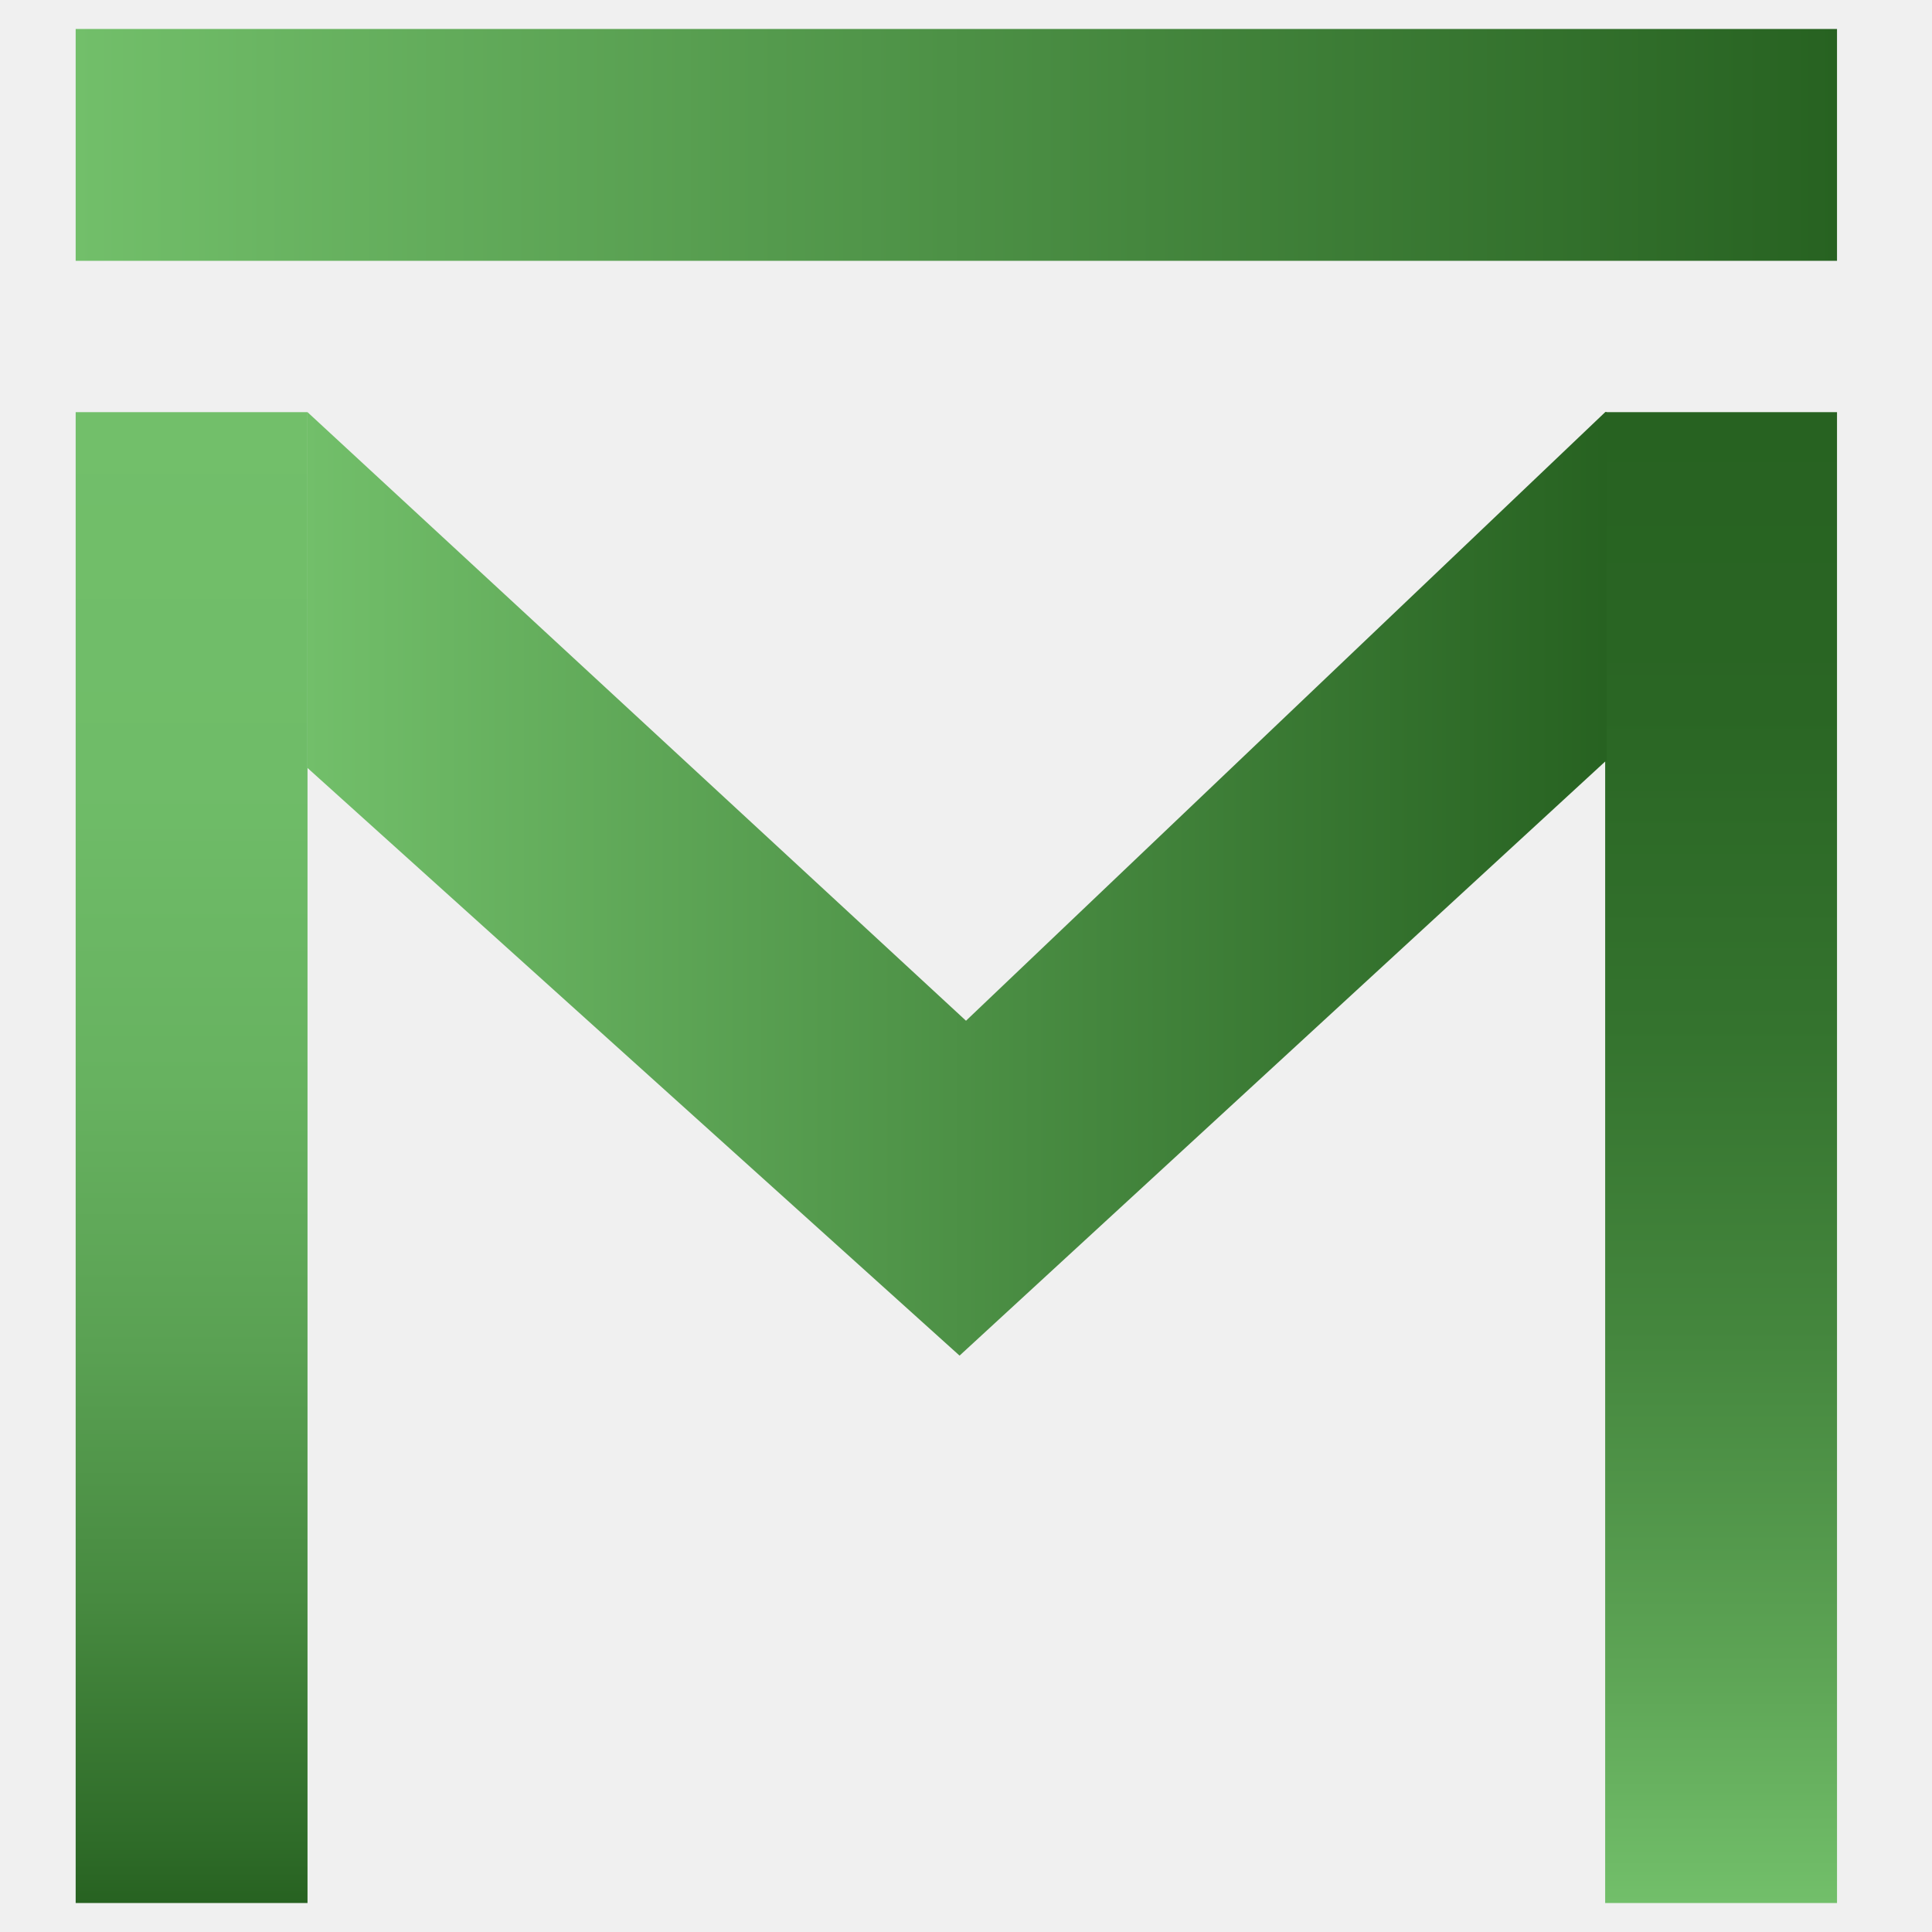
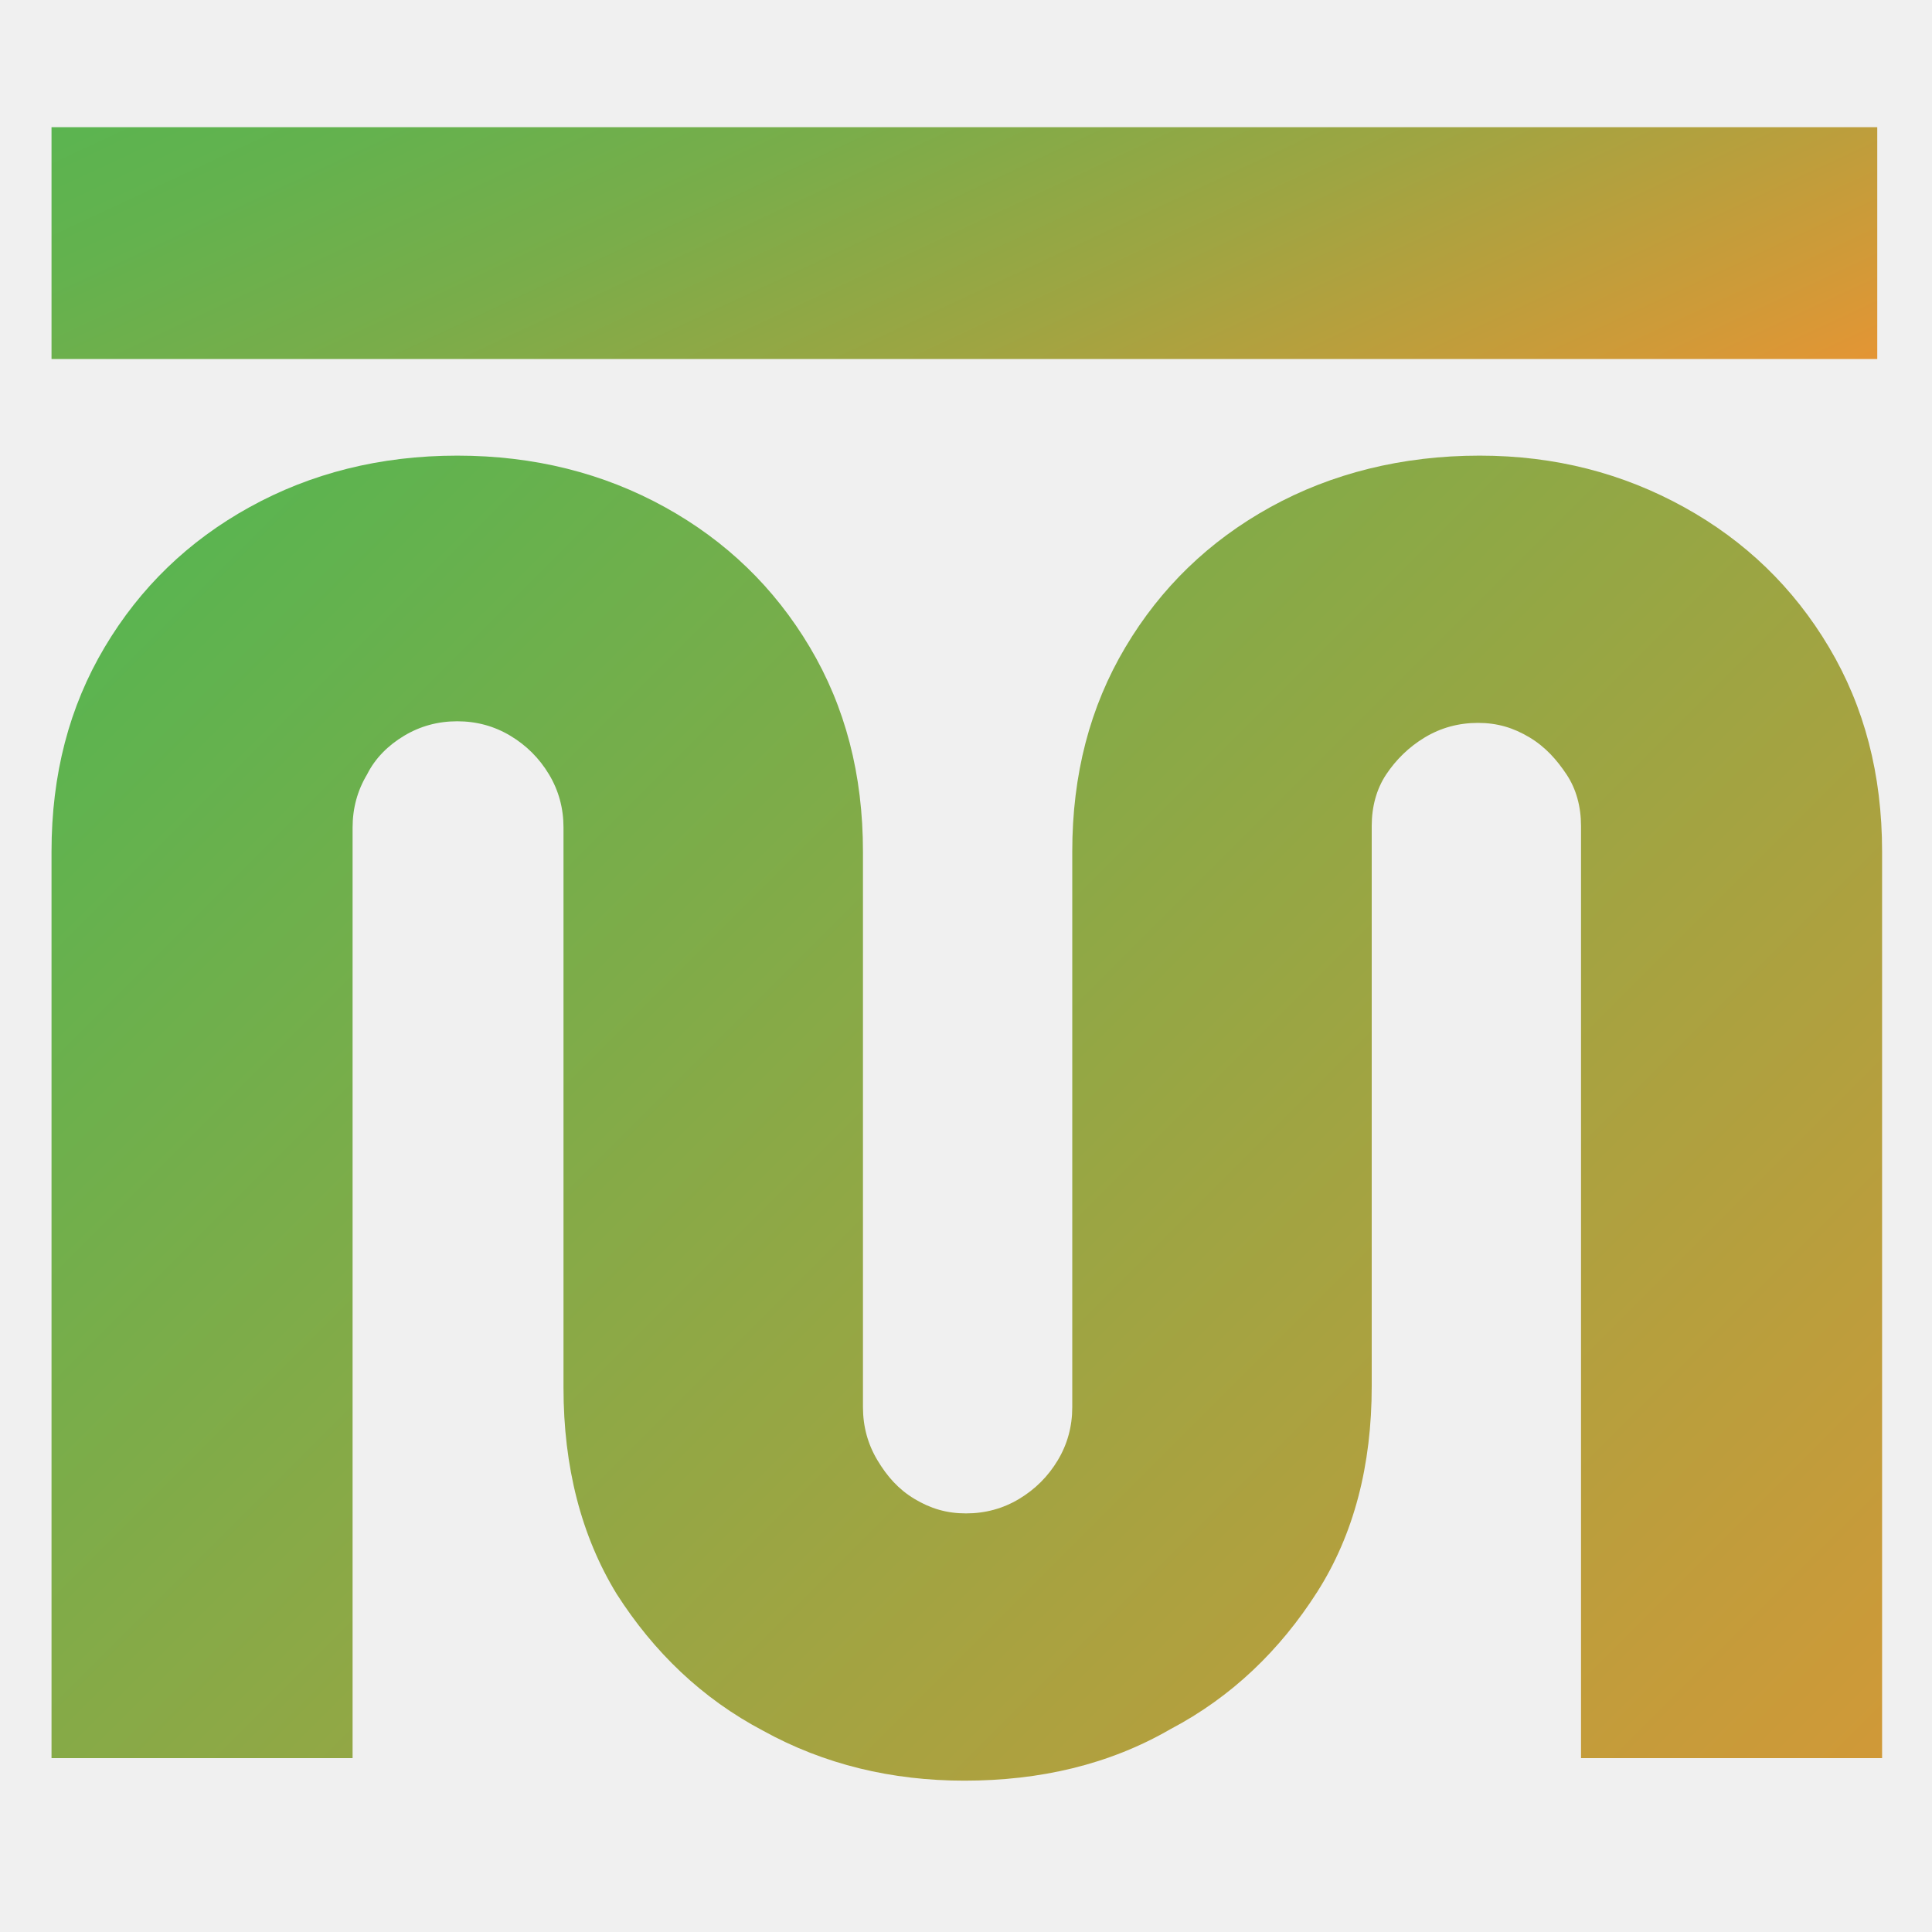
- <svg xmlns="http://www.w3.org/2000/svg" version="1.1" x="0px" y="0px" viewBox="0 0 120 120" style="enable-background:new 0 0 120 120;" xml:space="preserve">
+ <svg xmlns="http://www.w3.org/2000/svg" version="1.1" id="Слой_1" x="0px" y="0px" viewBox="0 0 120 120" style="enable-background:new 0 0 120 120;" xml:space="preserve">
  <style type="text/css">
- 	.st0{fill:url(#SVGID_1_);}
- 	.st1{fill:url(#SVGID_00000113348796173359437950000003040175187536551599_);}
- 	.st2{display:none;fill:url(#SVGID_00000084500180805752345450000008239390058827553171_);}
- 	.st3{display:none;fill:#FFFFFF;stroke:#000000;stroke-width:1.646;stroke-miterlimit:10;}
- 	.st4{fill:url(#SVGID_00000132060769337210574040000016714267915798303386_);}
- 	.st5{fill:url(#SVGID_00000053513670085998066140000017978346203329569726_);}
+ 	.st0{display:none;fill:url(#SVGID_1_);}
+ 	.st1{fill:url(#SVGID_00000052817623883396114430000011078333035373893790_);}
+ 	.st2{fill:url(#SVGID_00000118355892555676274440000014247256283992159872_);}
</style>
  <g id="Layer_1">
-     <linearGradient id="SVGID_1_" gradientUnits="userSpaceOnUse" x1="11.902" y1="25.616" x2="11.902" y2="118.216">
-       <stop offset="0" style="stop-color:#72BF6A" />
-       <stop offset="0.25" style="stop-color:#6FBC68" />
-       <stop offset="0.448" style="stop-color:#67B260" />
-       <stop offset="0.627" style="stop-color:#5AA153" />
-       <stop offset="0.796" style="stop-color:#478A40" />
-       <stop offset="0.956" style="stop-color:#2F6C29" />
-       <stop offset="1" style="stop-color:#276221" />
+     <linearGradient id="SVGID_1_" gradientUnits="userSpaceOnUse" x1="18.117" y1="60.094" x2="101.669" y2="60.094" gradientTransform="matrix(1 0 0 -1 0 121.2756)">
+       <stop offset="0" style="stop-color:#5BB450" />
+       <stop offset="0.139" style="stop-color:#66B24E" />
+       <stop offset="0.382" style="stop-color:#83AB48" />
+       <stop offset="0.698" style="stop-color:#B1A03E" />
+       <stop offset="1" style="stop-color:#E49534" />
    </linearGradient>
-     <rect x="4.7" y="25.6" class="st0" width="14.4" height="92.6" />
-     <linearGradient id="SVGID_00000119803329513891778760000000488192334888702082_" gradientUnits="userSpaceOnUse" x1="106.9" y1="118.2" x2="106.9" y2="25.6">
-       <stop offset="0" style="stop-color:#72BF6A" />
-       <stop offset="0.16" style="stop-color:#5DA455" />
-       <stop offset="0.375" style="stop-color:#45873E" />
-       <stop offset="0.588" style="stop-color:#34732E" />
-       <stop offset="0.798" style="stop-color:#2A6624" />
-       <stop offset="1" style="stop-color:#276221" />
+     <path class="st0" d="M101.7,31.8v21.9c0,0,0,0.1-0.1,0.1L60.1,90.6L18.2,54.3l-0.1-0.1V32.3c0-0.3,0.4-0.5,0.6-0.3   c13.9,12.3,27.8,24.6,41.6,36.9c0.1,0.1,0.2,0.1,0.2,0c13.6-12.4,27.2-24.8,40.7-37.2C101.5,31.7,101.7,31.7,101.7,31.8z" />
+     <linearGradient id="SVGID_00000111909453772102711390000002115253328445270401_" gradientUnits="userSpaceOnUse" x1="47.008" y1="133.776" x2="72.778" y2="78.511" gradientTransform="matrix(1 0 0 -1 0 121.2756)">
+       <stop offset="0" style="stop-color:#5BB450" />
+       <stop offset="0.133" style="stop-color:#63B24E" />
+       <stop offset="0.341" style="stop-color:#79AD4A" />
+       <stop offset="0.598" style="stop-color:#9EA542" />
+       <stop offset="0.891" style="stop-color:#D09A38" />
+       <stop offset="1" style="stop-color:#E49534" />
    </linearGradient>
-     <rect x="99.7" y="25.6" style="fill:url(#SVGID_00000119803329513891778760000000488192334888702082_);" width="14.4" height="92.6" />
-     <linearGradient id="SVGID_00000018934980258234199300000012944535410026977168_" gradientUnits="userSpaceOnUse" x1="19.105" y1="55.046" x2="99.705" y2="55.046">
-       <stop offset="0" style="stop-color:#72BF6A" />
-       <stop offset="1" style="stop-color:#276221" />
+     <rect x="3.2" y="7.9" style="fill:url(#SVGID_00000111909453772102711390000002115253328445270401_);" width="113.4" height="14.4" />
+   </g>
+   <g>
+     <linearGradient id="SVGID_00000049932179598394387650000007792354910035205794_" gradientUnits="userSpaceOnUse" x1="14.925" y1="30.787" x2="105.081" y2="120.942">
+       <stop offset="0" style="stop-color:#5BB450" />
+       <stop offset="1" style="stop-color:#D09938" />
    </linearGradient>
-     <path style="display:none;fill:url(#SVGID_00000018934980258234199300000012944535410026977168_);" d="M99.7,25.7v21.9   c0,0,0,0.1-0.1,0.1l-40,36.8L19.2,48.2l-0.1-0.1V26.2c0-0.3,0.4-0.5,0.6-0.3c13.4,12.3,26.8,24.6,40.1,36.9c0.1,0.1,0.2,0.1,0.2,0   C73.1,50.4,86.2,38,99.3,25.6C99.5,25.6,99.7,25.6,99.7,25.7z" />
-     <linearGradient id="SVGID_00000087392682965514714500000005816532684162643854_" gradientUnits="userSpaceOnUse" x1="4.7" y1="9" x2="114.1" y2="9">
-       <stop offset="0" style="stop-color:#72BF6A" />
-       <stop offset="1" style="stop-color:#276221" />
-     </linearGradient>
-     <rect x="4.7" y="1.8" style="fill:url(#SVGID_00000087392682965514714500000005816532684162643854_);" width="109.4" height="14.4" />
-   </g>
-   <g id="Слой_2">
-     <linearGradient id="SVGID_00000053504443830453657710000004799646921583875510_" gradientUnits="userSpaceOnUse" x1="19.06" y1="54.883" x2="99.811" y2="54.883">
-       <stop offset="0" style="stop-color:#72BF6A" />
-       <stop offset="1" style="stop-color:#276221" />
-     </linearGradient>
-     <polygon style="fill:url(#SVGID_00000053504443830453657710000004799646921583875510_);" points="19.1,47.7 59.6,84.2 99.7,47.3    99.8,47.3 99.8,25.6 99.7,25.6 60,63.4 19.1,25.6  " />
+     <path style="fill:url(#SVGID_00000049932179598394387650000007792354910035205794_);" d="M59.9,110.6c-4.5,0-8.7-1-12.5-3.1   c-3.8-2-6.8-4.9-9.1-8.5c-2.2-3.6-3.3-7.9-3.3-12.8V51.4c0-1.2-0.3-2.3-0.9-3.3c-0.6-1-1.4-1.8-2.4-2.4c-1-0.6-2.1-0.9-3.3-0.9   c-1.2,0-2.3,0.3-3.3,0.9c-1,0.6-1.8,1.4-2.3,2.4c-0.6,1-0.9,2.1-0.9,3.3v57.8H3.2V52.9c0-4.8,1.1-9,3.3-12.7c2.2-3.7,5.2-6.6,9-8.7   c3.8-2.1,8.1-3.2,12.9-3.2c4.8,0,9.1,1.1,12.9,3.2c3.8,2.1,6.8,5,9,8.7c2.2,3.7,3.3,7.9,3.3,12.7v34.5c0,1.2,0.3,2.3,0.9,3.3   c0.6,1,1.3,1.8,2.3,2.4c1,0.6,2,0.9,3.2,0.9c1.2,0,2.3-0.3,3.3-0.9c1-0.6,1.8-1.4,2.4-2.4c0.6-1,0.9-2.1,0.9-3.3V52.9   c0-4.8,1.1-9,3.3-12.7c2.2-3.7,5.2-6.6,9-8.7c3.8-2.1,8.2-3.2,13-3.2c4.7,0,8.9,1.1,12.7,3.2c3.8,2.1,6.8,5,9,8.7   c2.2,3.7,3.3,7.9,3.3,12.7v56.3H98.2V51.3c0-1.2-0.3-2.3-0.9-3.2c-0.6-0.9-1.3-1.7-2.3-2.3c-1-0.6-2-0.9-3.2-0.9   c-1.2,0-2.3,0.3-3.3,0.9c-1,0.6-1.8,1.4-2.4,2.3c-0.6,0.9-0.9,2-0.9,3.2v34.8c0,4.9-1.1,9.2-3.4,12.8c-2.3,3.6-5.3,6.5-9.1,8.5   C68.9,109.6,64.6,110.6,59.9,110.6z" />
  </g>
</svg>
